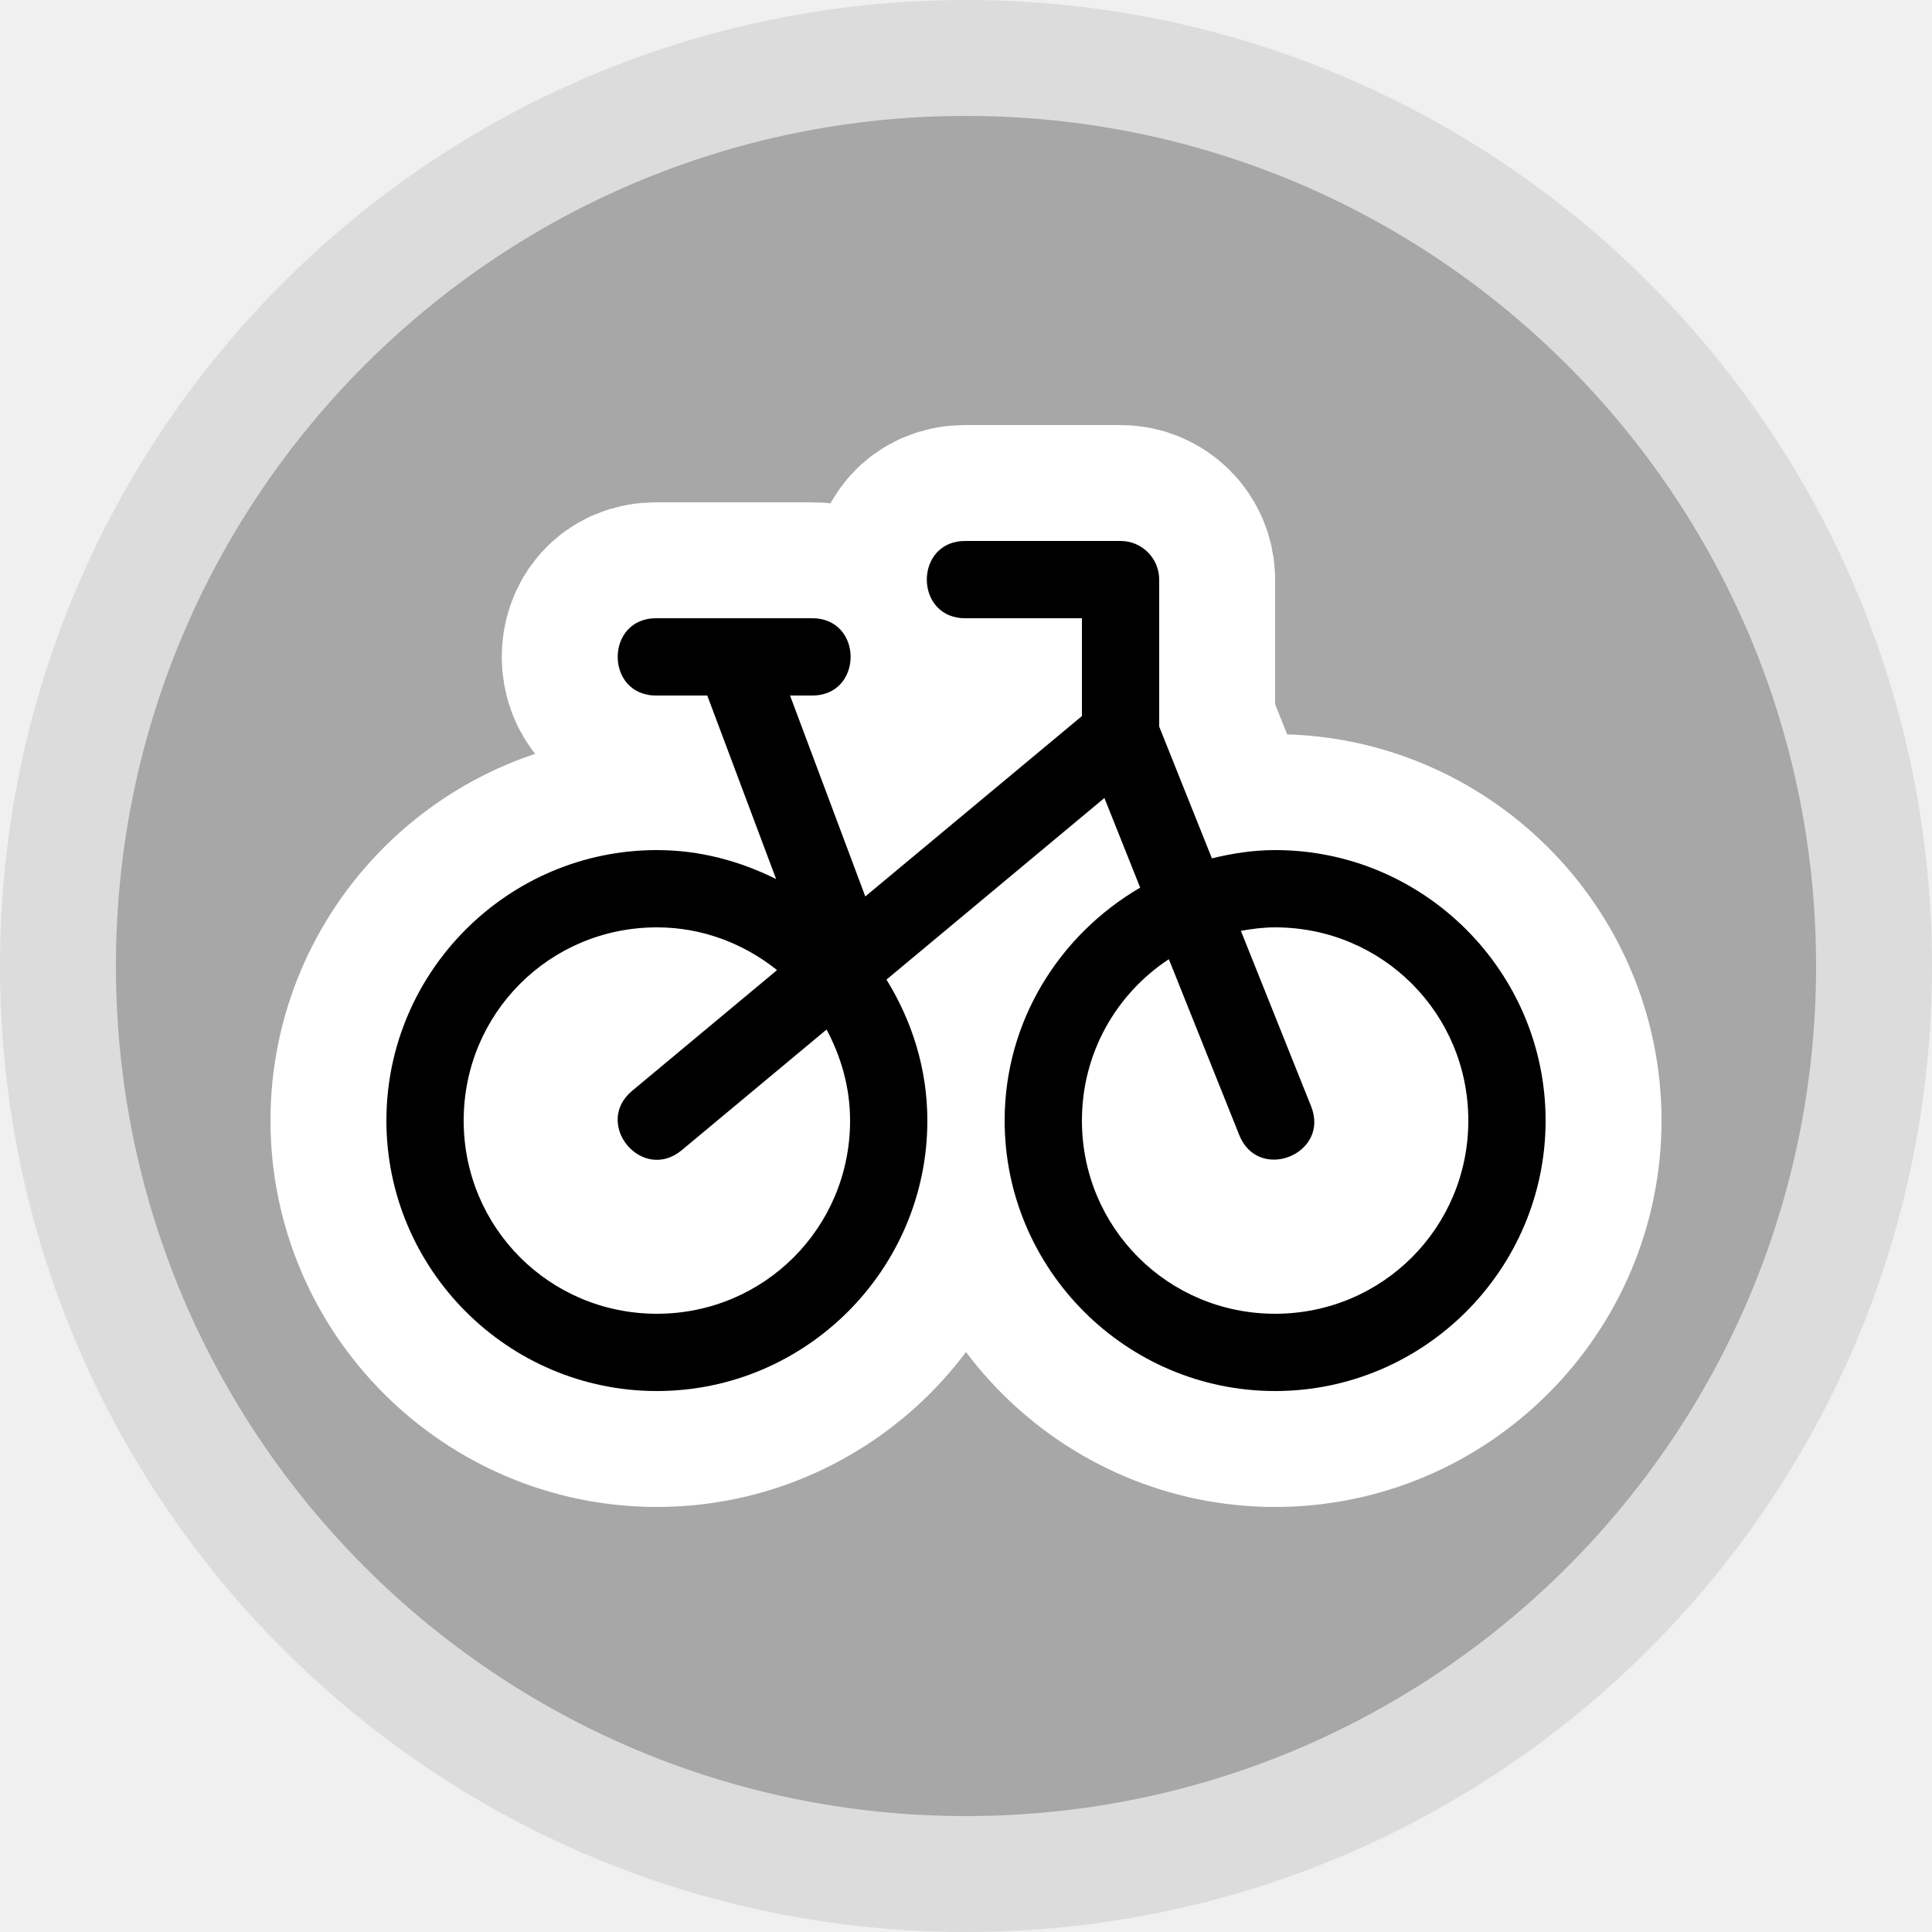
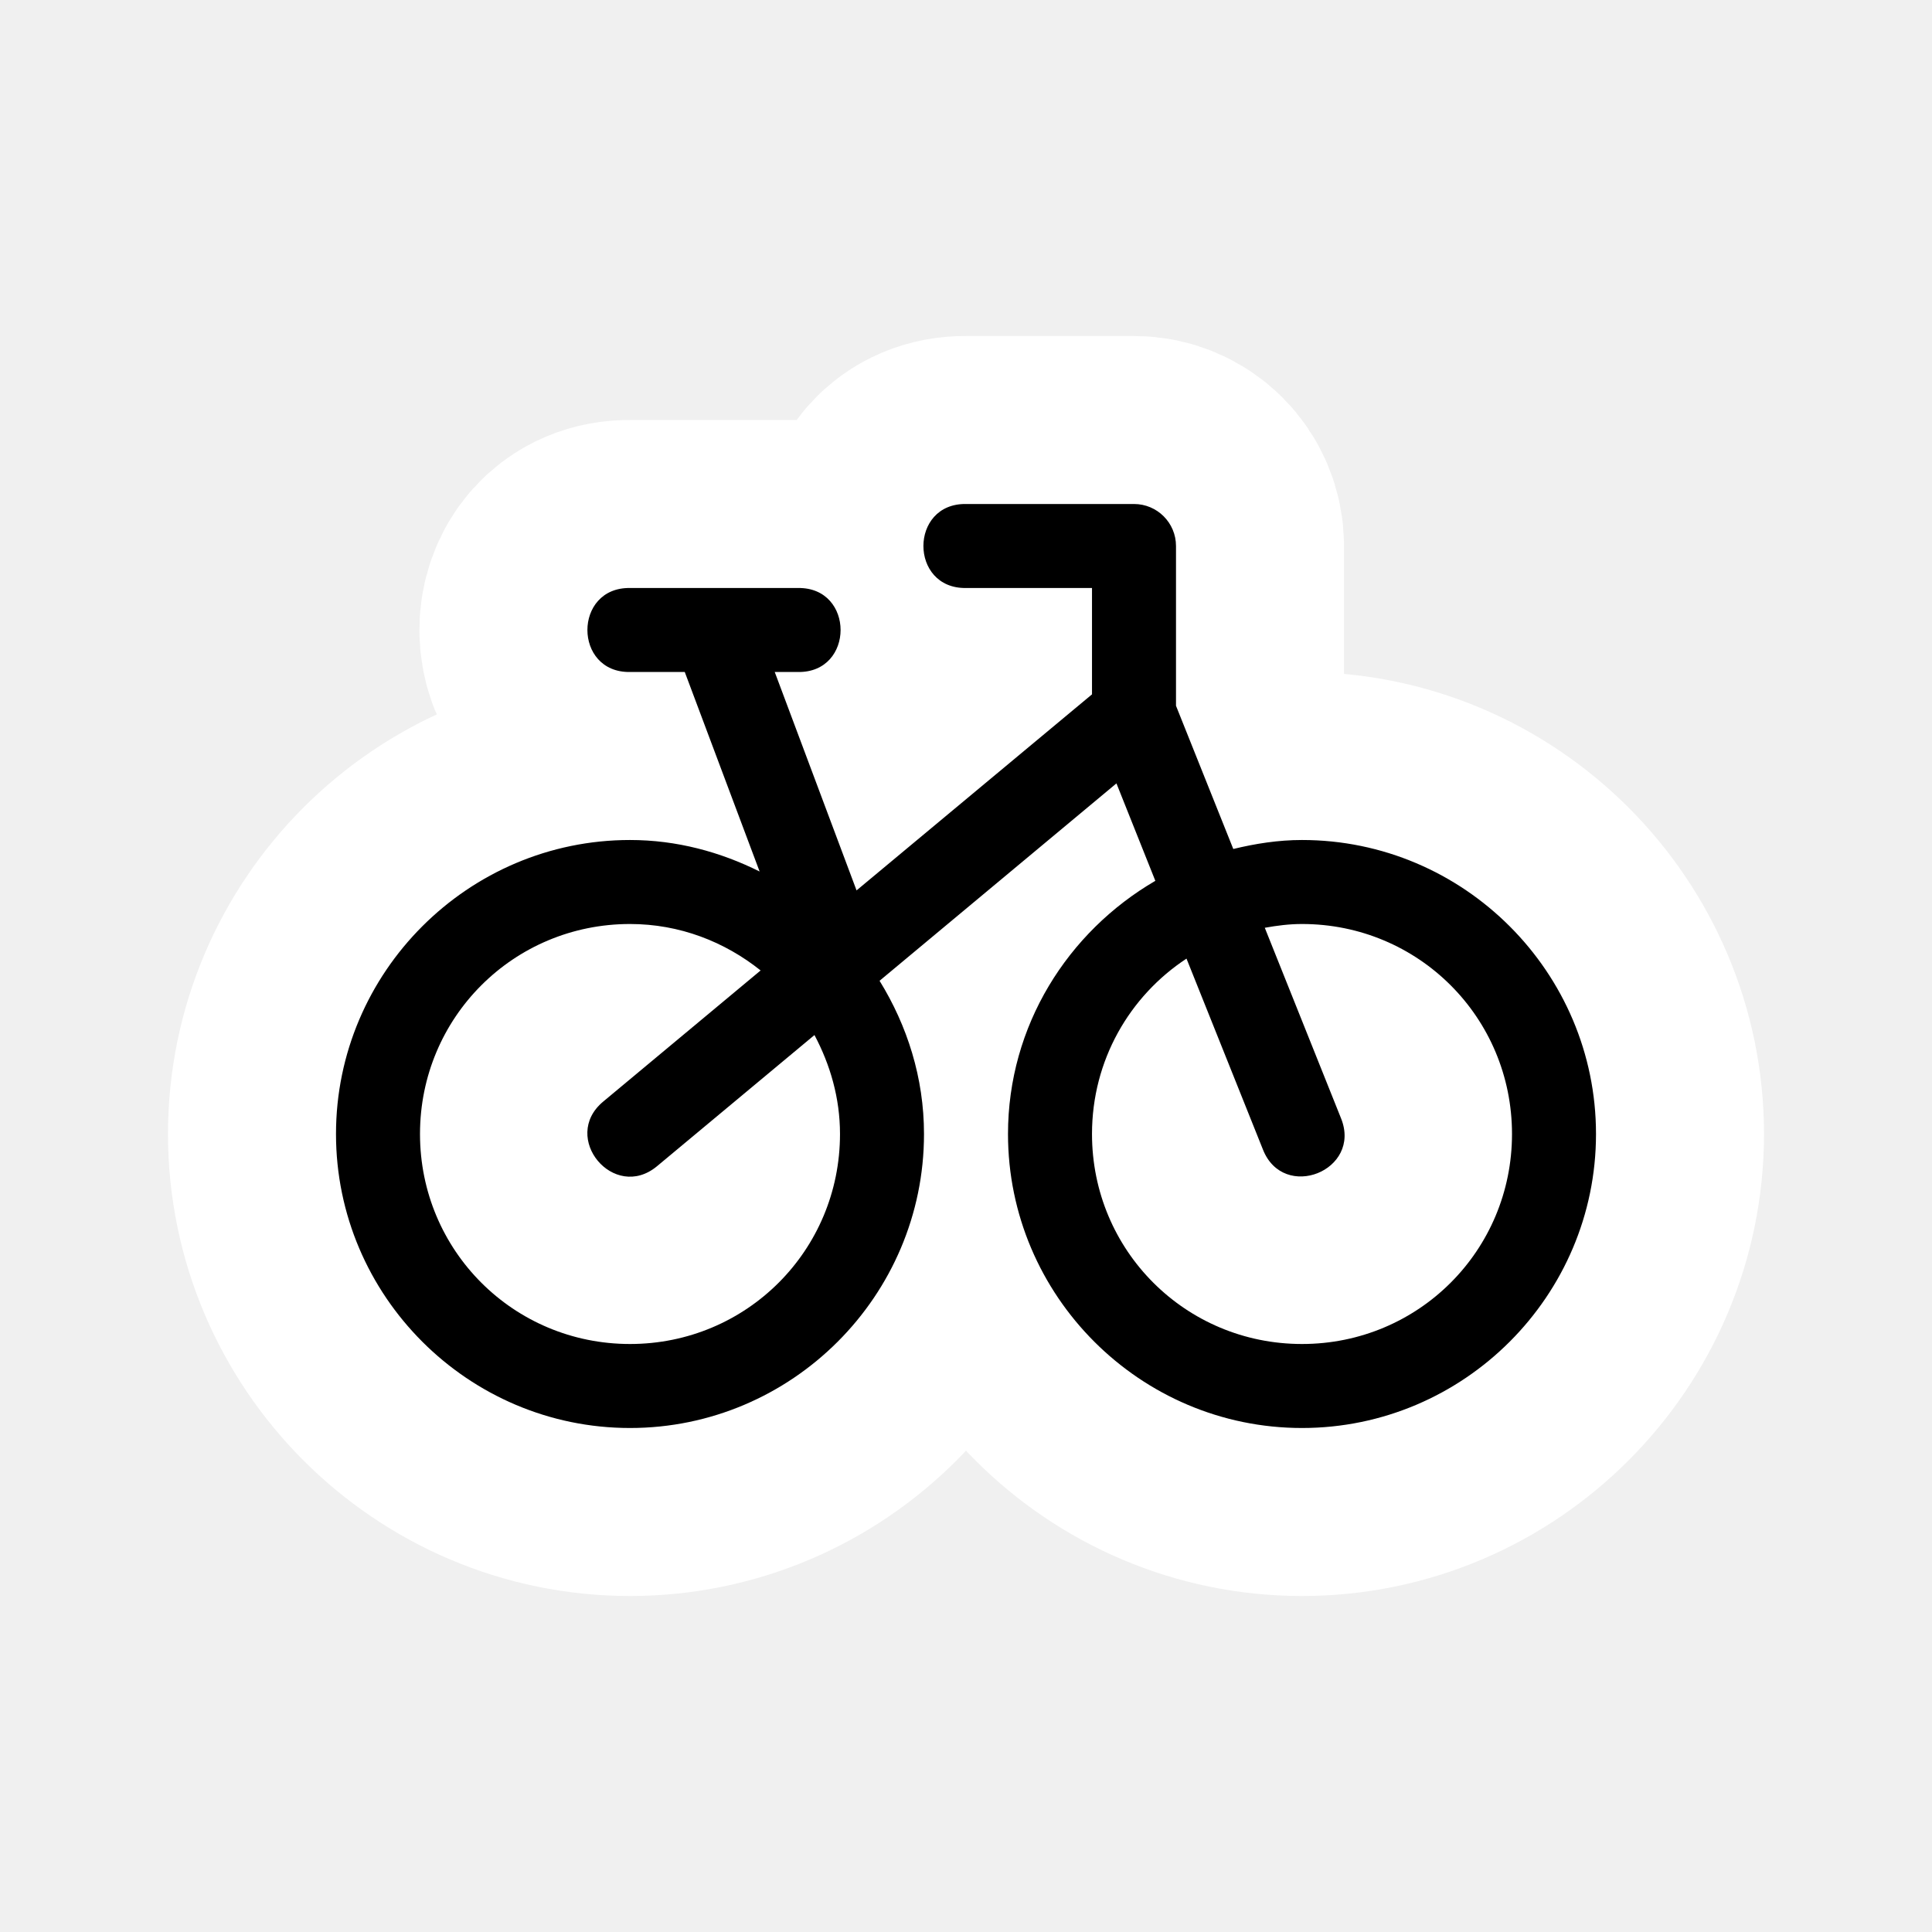
- <svg xmlns="http://www.w3.org/2000/svg" version="1.1" id="bicycle" width="20" height="20" viewBox="0 0 20 20">
-   <path d="M19.4 10C19.4 15.192 15.192 19.4 10 19.4C4.808 19.4 0.6 15.192 0.6 10C0.6 4.808 4.808 0.6 10 0.6C15.192 0.6 19.4 4.808 19.4 10Z" fill="#A7A7A7" stroke="#DCDCDC" stroke-linejoin="round" stroke-width="1.2" />
-   <path id="path4668" d="M7.5,2c-0.676-0.01-0.676,1.01,0,1H9v1.266l-2.803,2.334L5.223,4H5.5c0.676,0.01,0.676-1.01,0-1h-2 c-0.676-0.01-0.676,1.01,0,1h0.652L5.043,6.375C4.575,6.142,4.056,6,3.5,6C1.573,6,0,7.573,0,9.5S1.573,13,3.5,13 S7,11.427,7,9.5c0-0.67-0.2-1.291-0.529-1.824L9.291,5.326l0.463,1.16C8.711,7.094,8,8.211,8,9.5 c0,1.927,1.573,3.5,3.5,3.5S15,11.427,15,9.5S13.427,6,11.5,6c-0.283,0-0.554,0.043-0.818,0.107L10,4.402V2.5 c0-0.276-0.224-0.5-0.5-0.5H7.5z M3.5,7c0.592,0,1.128,0.212,1.555,0.553l-1.875,1.562 c-0.511,0.427,0.128,1.194,0.641,0.769l1.875-1.562C5.883,8.674,6,9.071,6,9.5C6,10.887,4.887,12,3.5,12S1,10.887,1,9.5 S2.113,7,3.5,7L3.5,7z M11.5,7C12.887,7,14,8.113,14,9.5S12.887,12,11.5,12S9,10.887,9,9.5c0-0.877,0.447-1.642,1.125-2.088 l0.91,2.273c0.246,0.623,1.18,0.25,0.93-0.371l-0.908-2.269C11.201,7.019,11.348,7,11.5,7L11.5,7z" transform="matrix(.8 0 0 .8 4 4)" fill="#000" style="stroke-linejoin:round;stroke-miterlimit:4;" stroke="#fff" stroke-width="3" />
-   <path id="path4668" d="M7.5,2c-0.676-0.01-0.676,1.01,0,1H9v1.266l-2.803,2.334L5.223,4H5.5c0.676,0.01,0.676-1.01,0-1h-2 c-0.676-0.01-0.676,1.01,0,1h0.652L5.043,6.375C4.575,6.142,4.056,6,3.5,6C1.573,6,0,7.573,0,9.5S1.573,13,3.5,13 S7,11.427,7,9.5c0-0.67-0.2-1.291-0.529-1.824L9.291,5.326l0.463,1.16C8.711,7.094,8,8.211,8,9.5 c0,1.927,1.573,3.5,3.5,3.5S15,11.427,15,9.5S13.427,6,11.5,6c-0.283,0-0.554,0.043-0.818,0.107L10,4.402V2.5 c0-0.276-0.224-0.5-0.5-0.5H7.5z M3.5,7c0.592,0,1.128,0.212,1.555,0.553l-1.875,1.562 c-0.511,0.427,0.128,1.194,0.641,0.769l1.875-1.562C5.883,8.674,6,9.071,6,9.5C6,10.887,4.887,12,3.5,12S1,10.887,1,9.5 S2.113,7,3.5,7L3.5,7z M11.5,7C12.887,7,14,8.113,14,9.5S12.887,12,11.5,12S9,10.887,9,9.5c0-0.877,0.447-1.642,1.125-2.088 l0.91,2.273c0.246,0.623,1.18,0.25,0.93-0.371l-0.908-2.269C11.201,7.019,11.348,7,11.5,7L11.5,7z" transform="matrix(.8 0 0 .8 4 4)" fill="#000" />
+ <svg xmlns="http://www.w3.org/2000/svg" version="1.1" id="bicycle" width="23" height="23" viewBox="0 0 23 23">
+   <path id="path4668" d="M7.5,2c-0.676-0.01-0.676,1.01,0,1H9v1.266l-2.803,2.334L5.223,4H5.5c0.676,0.01,0.676-1.01,0-1h-2 c-0.676-0.01-0.676,1.01,0,1h0.652L5.043,6.375C4.575,6.142,4.056,6,3.5,6C1.573,6,0,7.573,0,9.5S1.573,13,3.5,13 S7,11.427,7,9.5c0-0.67-0.2-1.291-0.529-1.824L9.291,5.326l0.463,1.16C8.711,7.094,8,8.211,8,9.5 c0,1.927,1.573,3.5,3.5,3.5S15,11.427,15,9.5S13.427,6,11.5,6c-0.283,0-0.554,0.043-0.818,0.107L10,4.402V2.5 c0-0.276-0.224-0.5-0.5-0.5H7.5z M3.5,7c0.592,0,1.128,0.212,1.555,0.553l-1.875,1.562 c-0.511,0.427,0.128,1.194,0.641,0.769l1.875-1.562C5.883,8.674,6,9.071,6,9.5C6,10.887,4.887,12,3.5,12S1,10.887,1,9.5 S2.113,7,3.5,7L3.5,7z M11.5,7C12.887,7,14,8.113,14,9.5S12.887,12,11.5,12S9,10.887,9,9.5c0-0.877,0.447-1.642,1.125-2.088 l0.91,2.273c0.246,0.623,1.18,0.25,0.93-0.371l-0.908-2.269C11.201,7.019,11.348,7,11.5,7L11.5,7z" transform="translate(4 4)" fill="#000" style="stroke-linejoin:round;stroke-miterlimit:4;" stroke="#fff" stroke-width="4" />
+   <path id="path4668" d="M7.5,2c-0.676-0.01-0.676,1.01,0,1H9v1.266l-2.803,2.334L5.223,4H5.5c0.676,0.01,0.676-1.01,0-1h-2 c-0.676-0.01-0.676,1.01,0,1h0.652L5.043,6.375C4.575,6.142,4.056,6,3.5,6C1.573,6,0,7.573,0,9.5S1.573,13,3.5,13 S7,11.427,7,9.5c0-0.67-0.2-1.291-0.529-1.824L9.291,5.326l0.463,1.16C8.711,7.094,8,8.211,8,9.5 c0,1.927,1.573,3.5,3.5,3.5S15,11.427,15,9.5S13.427,6,11.5,6c-0.283,0-0.554,0.043-0.818,0.107L10,4.402V2.5 c0-0.276-0.224-0.5-0.5-0.5H7.5z M3.5,7c0.592,0,1.128,0.212,1.555,0.553l-1.875,1.562 c-0.511,0.427,0.128,1.194,0.641,0.769l1.875-1.562C5.883,8.674,6,9.071,6,9.5C6,10.887,4.887,12,3.5,12S1,10.887,1,9.5 S2.113,7,3.5,7L3.5,7z M11.5,7C12.887,7,14,8.113,14,9.5S12.887,12,11.5,12S9,10.887,9,9.5c0-0.877,0.447-1.642,1.125-2.088 l0.91,2.273c0.246,0.623,1.18,0.25,0.93-0.371l-0.908-2.269C11.201,7.019,11.348,7,11.5,7L11.5,7z" transform="translate(4 4)" fill="#000" />
</svg>
